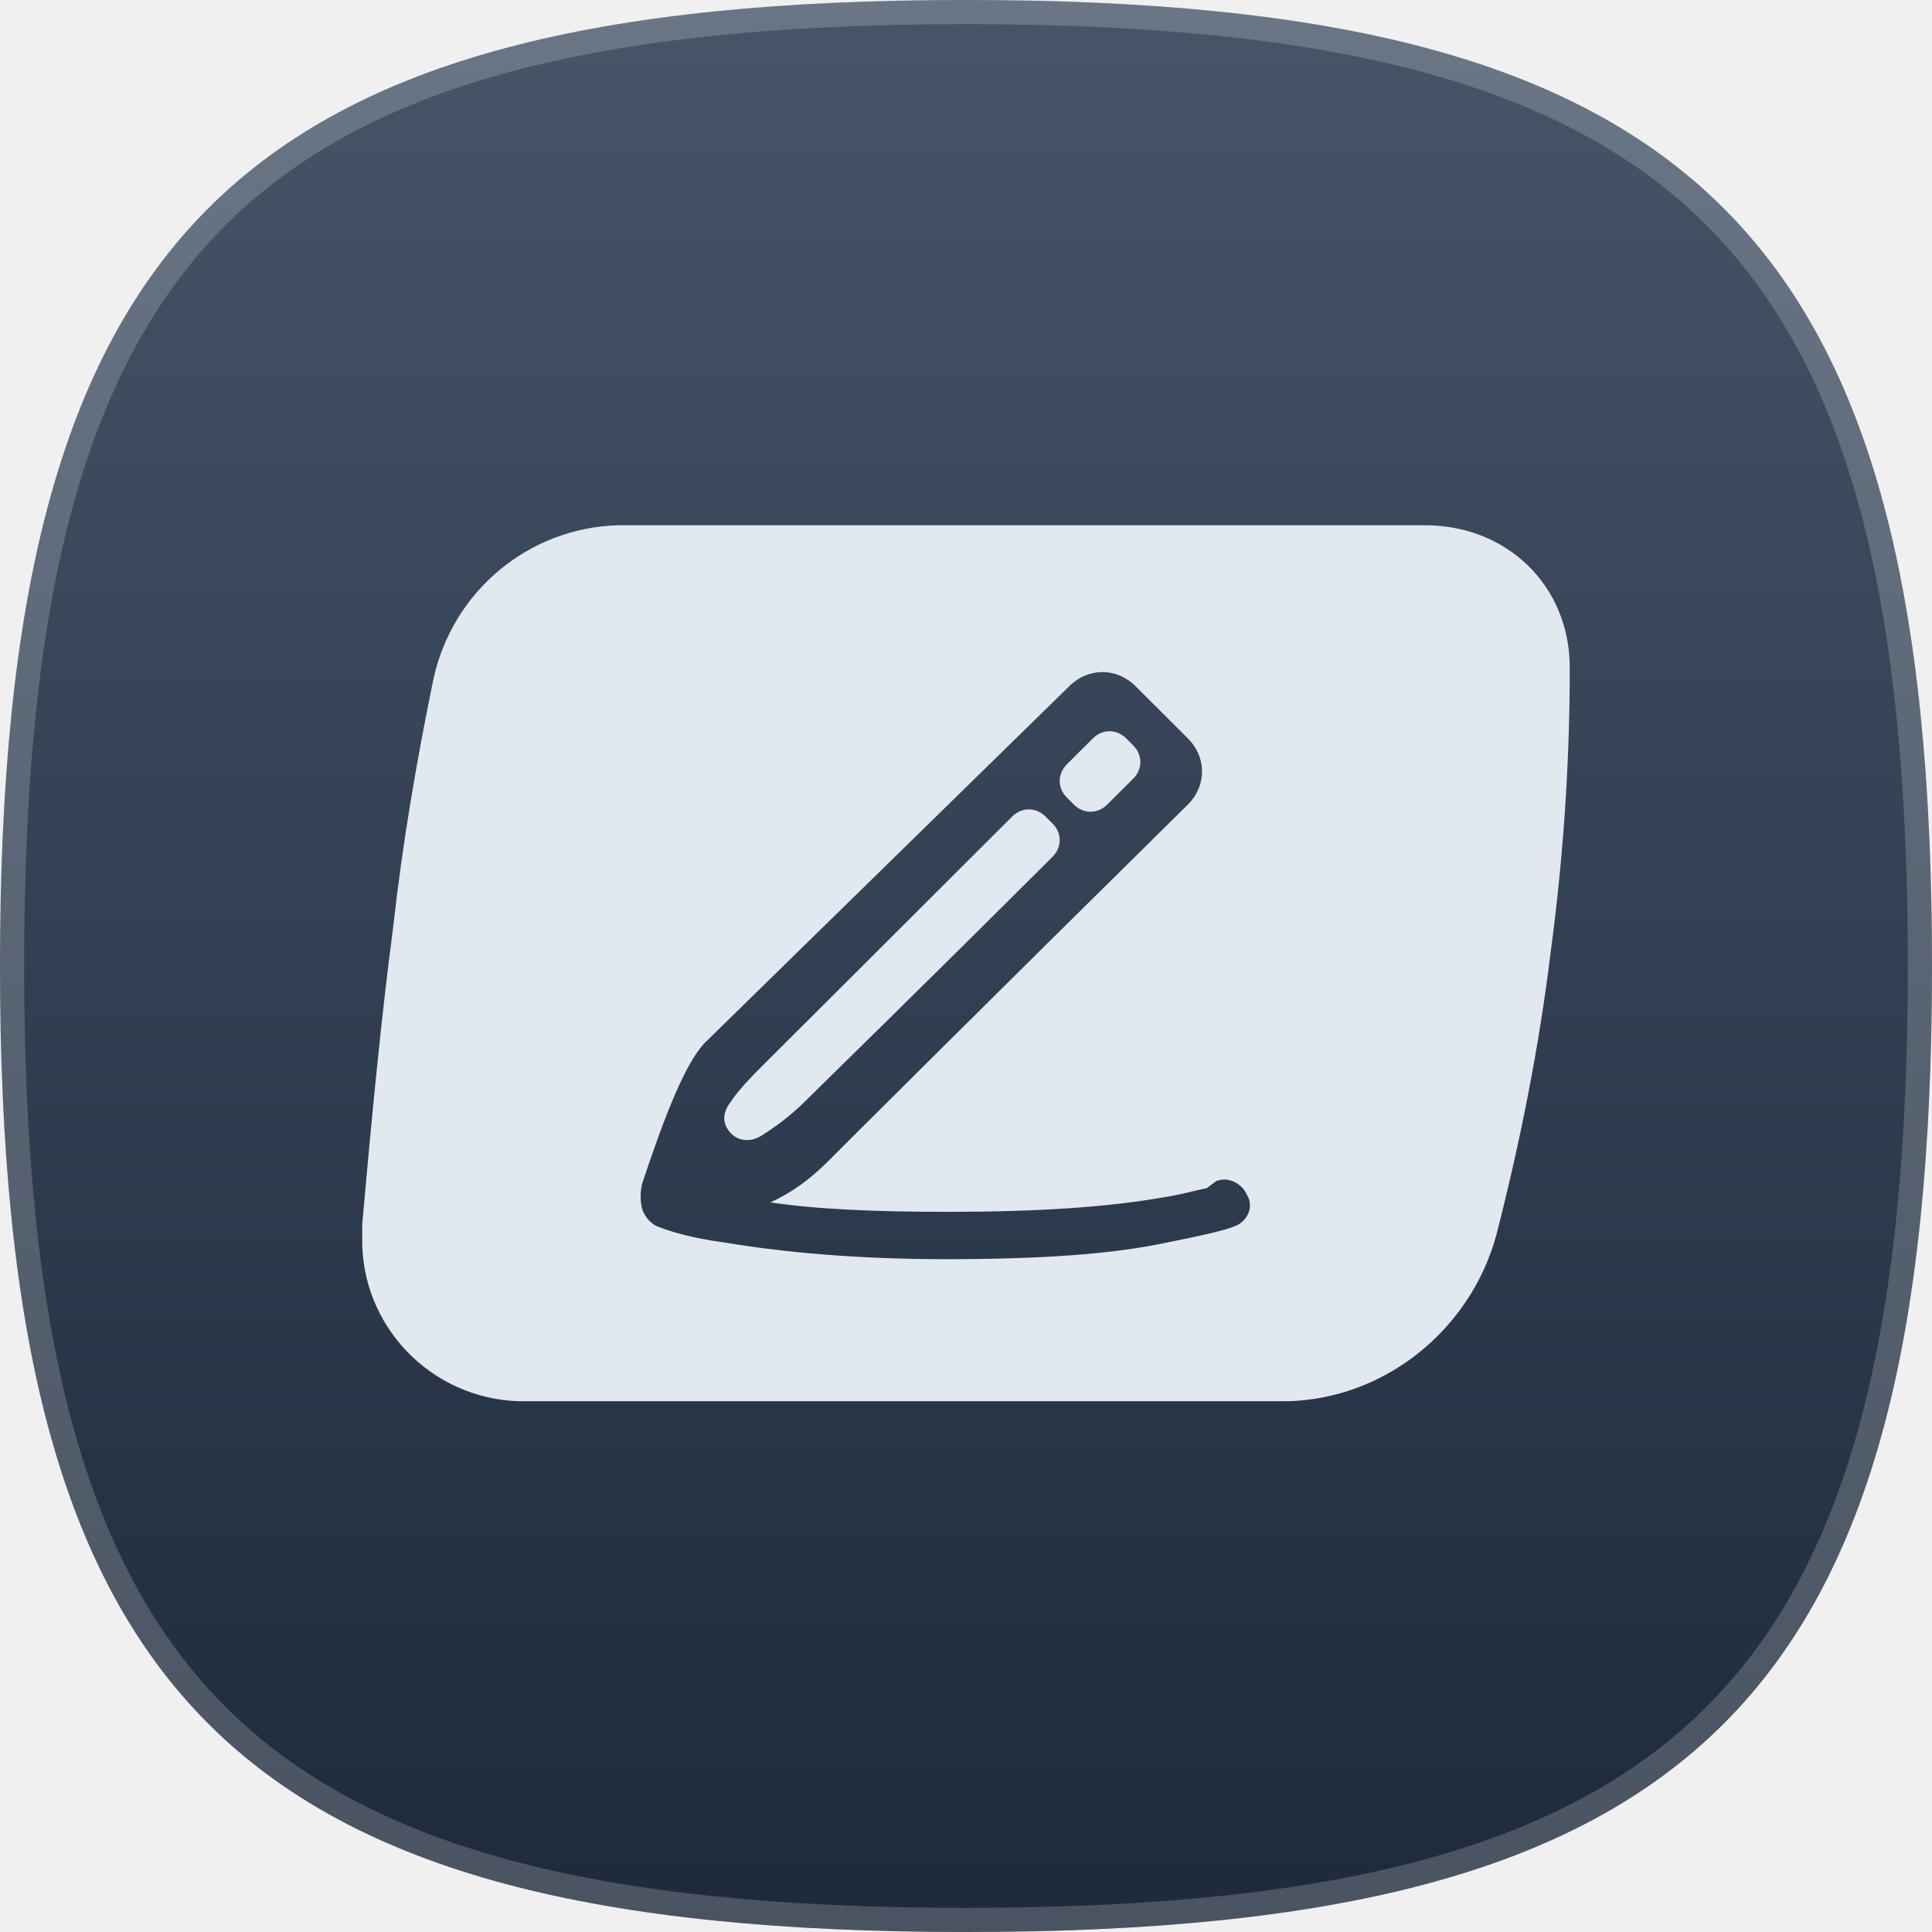
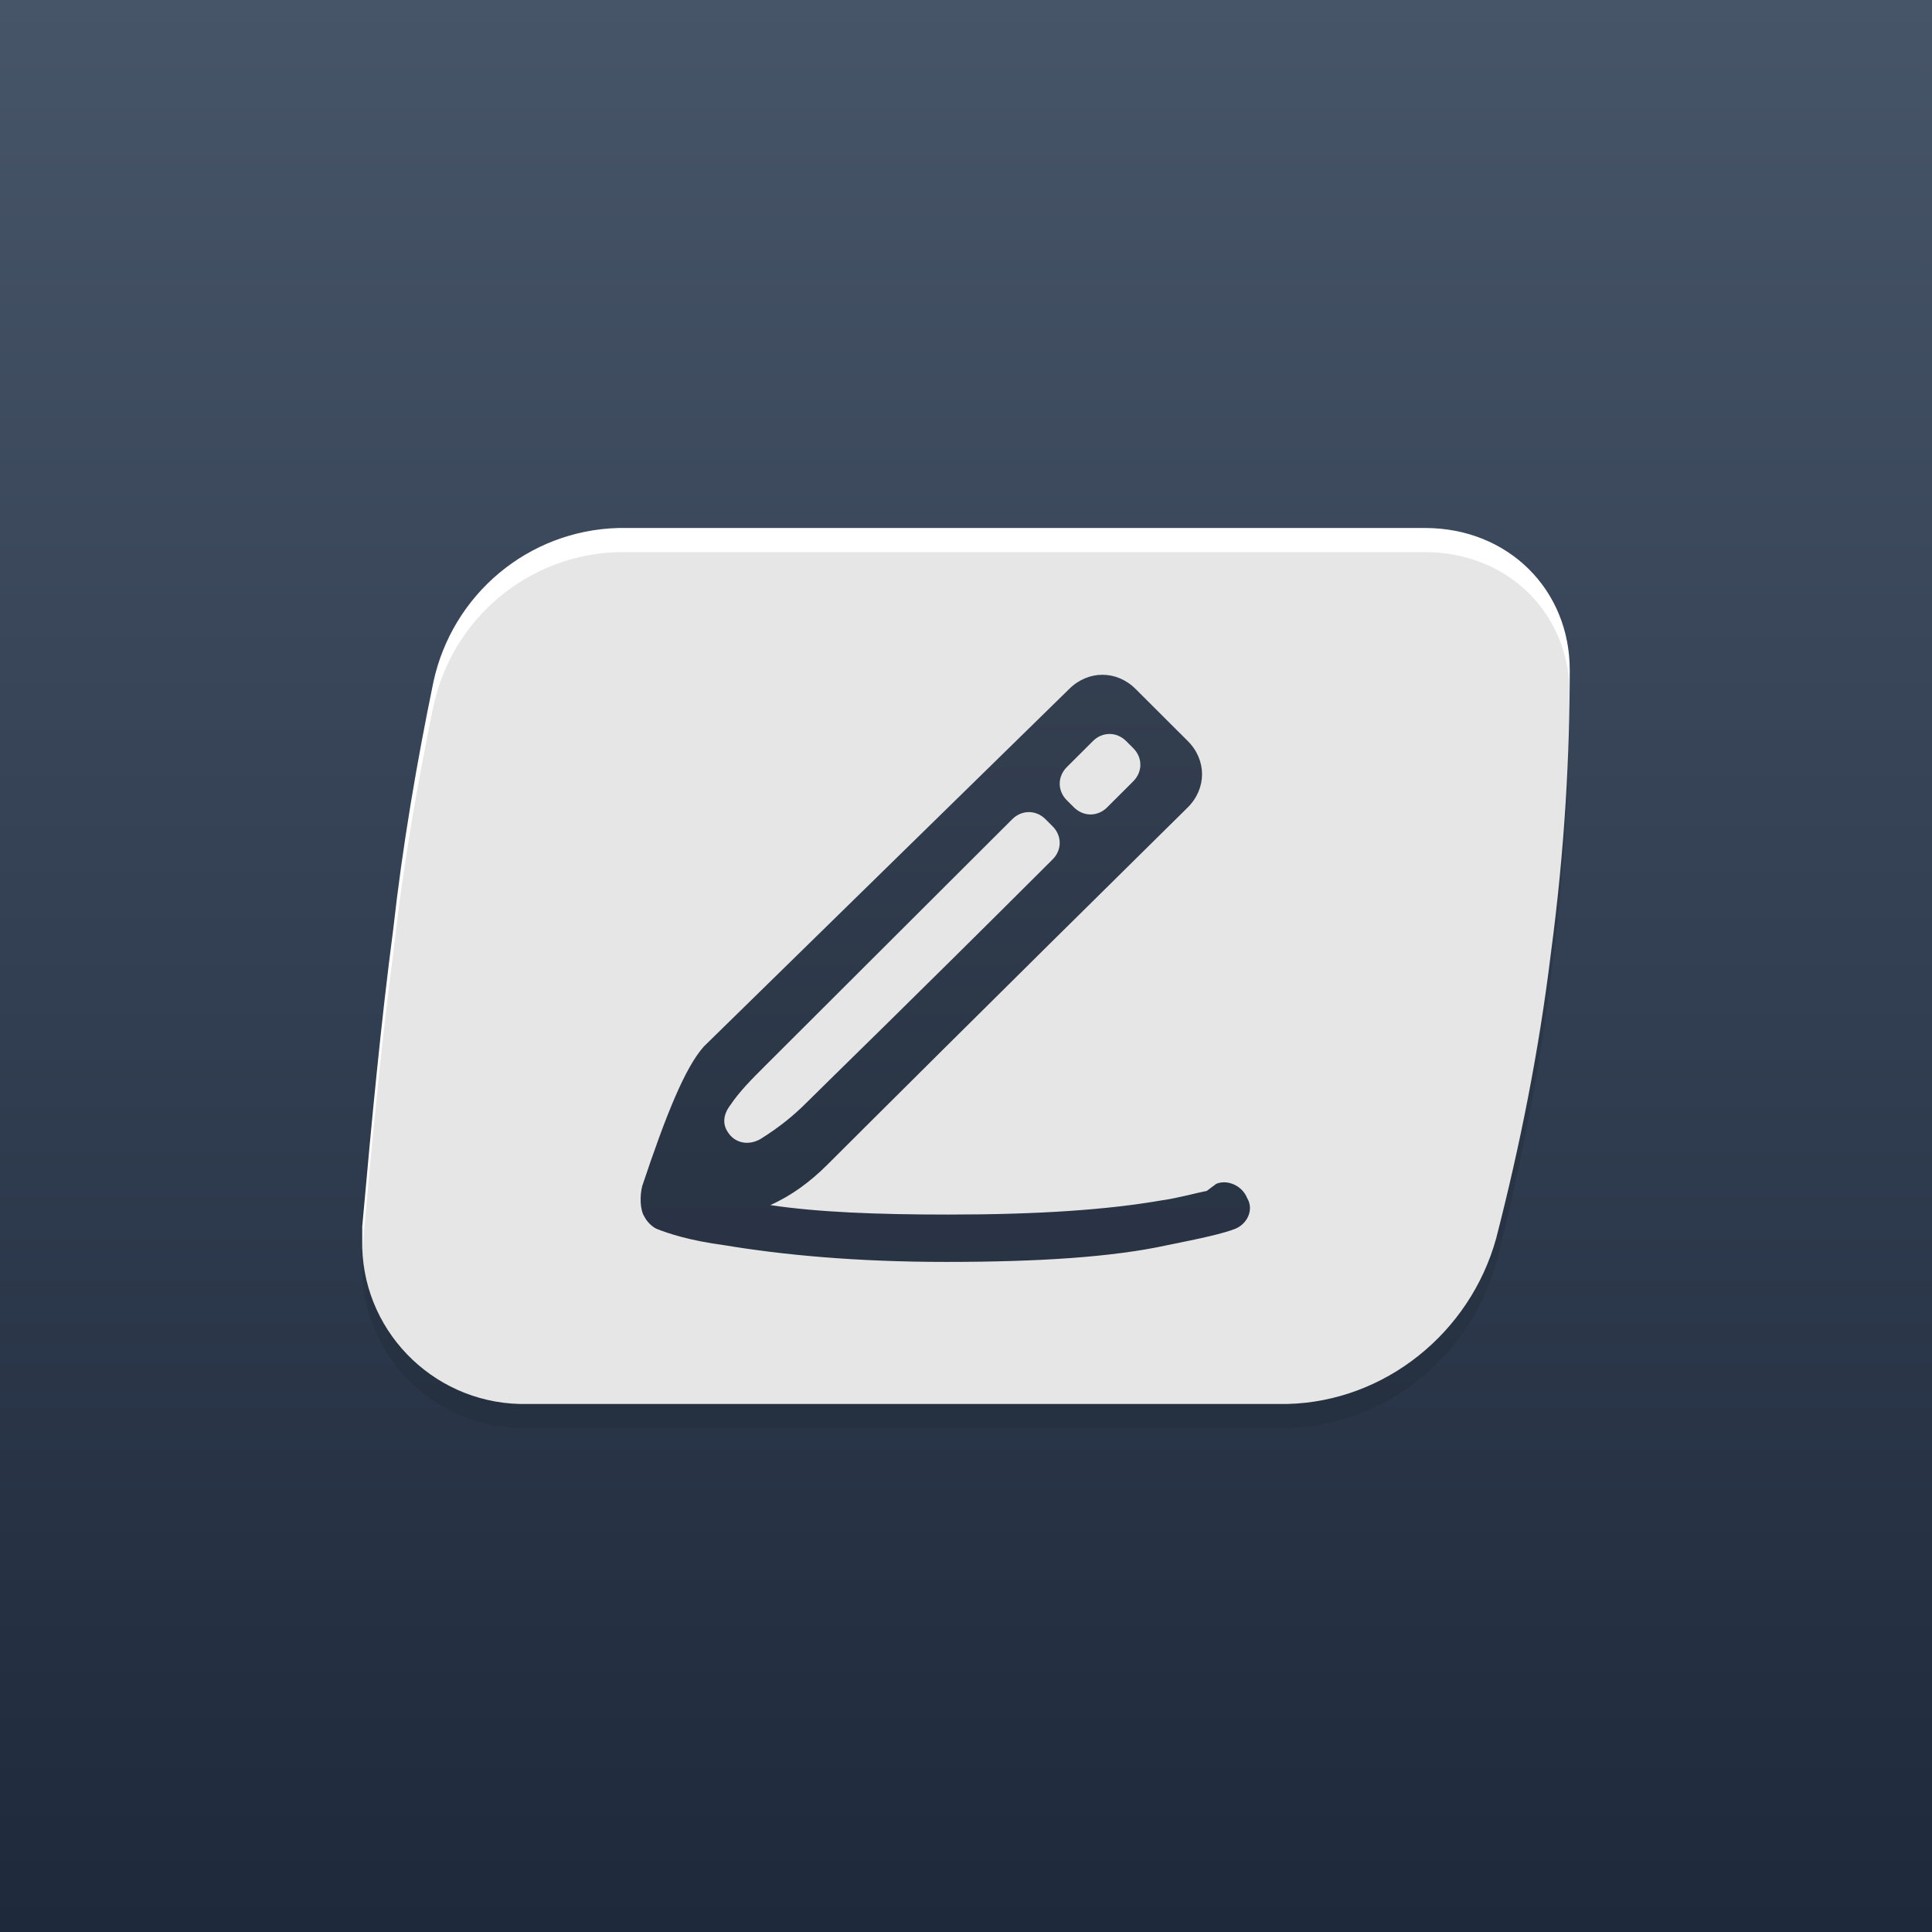
- <svg xmlns="http://www.w3.org/2000/svg" width="320" height="320" viewBox="0 0 320 320" fill="none">
-   <g clip-path="url(#clip0_1016_7714)">
-     <path d="M160 0C281.326 0 320 38.674 320 160C320 281.326 281.326 320 160 320C38.674 320 0 281.326 0 160C0 38.674 38.674 0 160 0Z" fill="url(#paint0_linear_1016_7714)" />
-     <path d="M160 2C220.573 2 259.85 11.683 284.083 35.917C308.317 60.15 318 99.427 318 160C318 220.573 308.317 259.85 284.083 284.083C259.85 308.317 220.573 318 160 318C99.427 318 60.15 308.317 35.917 284.083C11.683 259.85 2 220.573 2 160C2 99.427 11.683 60.15 35.917 35.917C60.15 11.683 99.427 2 160 2Z" stroke="#F8FAFC" stroke-opacity="0.2" stroke-width="4" />
-     <g clip-path="url(#clip1_1016_7714)">
-       <path d="M127.583 199.15C131.12 197.581 134.263 195.228 137.014 192.483C142.908 186.601 162.554 166.995 196.739 133.271C199.882 130.134 199.882 125.429 196.739 122.292L188.094 113.665C184.951 110.528 180.236 110.528 177.092 113.665L116.582 172.877C113.438 176.406 110.295 184.249 106.365 196.012C105.972 197.581 105.972 199.934 106.758 201.11C107.151 201.894 107.937 202.679 108.723 203.071C110.688 203.855 114.224 205.031 120.118 205.816C129.548 207.384 141.729 208.561 156.66 208.561C171.984 208.561 184.165 207.776 193.202 205.816C199.096 204.639 202.633 203.855 204.597 203.071C206.562 202.287 207.741 199.934 206.562 197.973C205.776 196.012 203.418 194.836 201.454 195.62L199.882 196.797C197.917 197.189 195.167 197.973 192.417 198.365C183.379 199.934 171.984 200.718 157.053 200.718C145.265 200.718 135.442 200.326 127.583 199.15ZM65.108 153.662C66.68 139.546 69.037 125.821 71.788 112.489C74.931 97.98 87.505 87.392 102.436 87H236.031C249.784 87 260 97.195 260 110.528C260 124.252 259.214 139.938 256.857 157.584C254.892 173.661 251.749 189.346 247.819 204.639C243.497 220.325 229.352 231.696 213.242 232.089H87.505C72.574 232.481 60.393 220.717 60 206.208V202.679C61.572 185.033 63.143 168.563 65.108 153.662ZM120.904 182.68C122.475 180.327 124.44 178.367 126.798 176.014L167.662 135.232C169.234 133.664 171.591 133.664 173.163 135.232L174.342 136.409C175.914 137.977 175.914 140.33 174.342 141.898C150.766 165.426 137.014 178.759 133.477 182.288C131.513 184.249 129.155 186.209 126.012 188.17C124.047 189.346 121.69 188.954 120.511 186.993C119.725 185.817 119.725 184.249 120.904 182.68ZM176.699 126.605L181.022 122.292C182.593 120.723 184.951 120.723 186.523 122.292L187.701 123.468C189.273 125.037 189.273 127.39 187.701 128.958L183.379 133.271C181.807 134.84 179.45 134.84 177.878 133.271L176.699 132.095C175.128 130.527 175.128 128.174 176.699 126.605Z" fill="#E2E8F0" />
-     </g>
+ <svg xmlns="http://www.w3.org/2000/svg" width="80" height="80" viewBox="0 0 80 80" fill="none">
+   <rect width="80" height="80" fill="url(#paint0_linear_markerio)" />
+   <g transform="translate(0.000 0.113) scale(0.25)">
+     <path d="M127.583 199.15C131.12 197.581 134.263 195.228 137.014 192.483C142.908 186.601 162.554 166.995 196.739 133.271C199.882 130.134 199.882 125.429 196.739 122.292L188.094 113.665C184.951 110.528 180.236 110.528 177.092 113.665L116.582 172.877C113.438 176.406 110.295 184.249 106.365 196.012C105.972 197.581 105.972 199.934 106.758 201.11C107.151 201.894 107.937 202.679 108.723 203.071C110.688 203.855 114.224 205.031 120.118 205.816C129.548 207.384 141.729 208.561 156.66 208.561C171.984 208.561 184.165 207.776 193.202 205.816C199.096 204.639 202.633 203.855 204.597 203.071C206.562 202.287 207.741 199.934 206.562 197.973C205.776 196.012 203.418 194.836 201.454 195.62L199.882 196.797C197.917 197.189 195.167 197.973 192.417 198.365C183.379 199.934 171.984 200.718 157.053 200.718C145.265 200.718 135.442 200.326 127.583 199.15ZM65.108 153.662C66.68 139.546 69.037 125.821 71.788 112.489C74.931 97.98 87.505 87.392 102.436 87H236.031C249.784 87 260 97.195 260 110.528C260 124.252 259.214 139.938 256.857 157.584C254.892 173.661 251.749 189.346 247.819 204.639C243.497 220.325 229.352 231.696 213.242 232.089H87.505C72.574 232.481 60.393 220.717 60 206.208V202.679C61.572 185.033 63.143 168.563 65.108 153.662ZM120.904 182.68C122.475 180.327 124.44 178.367 126.798 176.014L167.662 135.232C169.234 133.664 171.591 133.664 173.163 135.232L174.342 136.409C175.914 137.977 175.914 140.33 174.342 141.898C150.766 165.426 137.014 178.759 133.477 182.288C131.513 184.249 129.155 186.209 126.012 188.17C124.047 189.346 121.69 188.954 120.511 186.993C119.725 185.817 119.725 184.249 120.904 182.68ZM176.699 126.605L181.022 122.292C182.593 120.723 184.951 120.723 186.523 122.292L187.701 123.468C189.273 125.037 189.273 127.39 187.701 128.958L183.379 133.271C181.807 134.84 179.45 134.84 177.878 133.271L176.699 132.095C175.128 130.527 175.128 128.174 176.699 126.605Z" fill="white" />
+   </g>
+   <g transform="translate(0.000 1.113) scale(0.25)">
+     <path fill-rule="evenodd" fill="black" fill-opacity="0.1" d="M65.11 153.68 L64.49 158.50 L63.88 163.58 L63.27 168.94 L62.67 174.63 L62.05 180.66 L61.42 187.18 L60.00 202.68 L60.01 206.37 L60.08 207.63 L60.21 208.87 L60.32 209.68 L60.46 210.47 L60.63 211.26 L60.82 212.06 L61.04 212.85 L61.28 213.63 L61.54 214.40 L61.83 215.16 L62.14 215.91 L62.48 216.67 L62.83 217.40 L63.21 218.13 L63.61 218.83 L64.04 219.53 L64.48 220.22 L64.95 220.90 L65.44 221.56 L65.95 222.20 L66.48 222.83 L67.02 223.44 L67.59 224.04 L68.17 224.61 L68.77 225.17 L69.39 225.72 L70.03 226.24 L70.68 226.74 L71.34 227.23 L72.03 227.69 L72.72 228.14 L73.42 228.55 L74.14 228.95 L74.86 229.32 L76.24 229.95 L77.63 230.50 L79.06 230.97 L80.50 231.36 L81.98 231.67 L83.46 231.90 L84.95 232.04 L86.46 232.10 L213.24 232.09 L214.24 232.05 L215.23 231.98 L216.22 231.89 L217.20 231.77 L218.18 231.62 L219.17 231.44 L220.13 231.24 L221.10 231.01 L222.23 230.70 L223.37 230.35 L224.50 229.96 L225.61 229.54 L226.71 229.08 L227.80 228.58 L228.86 228.05 L229.92 227.48 L230.95 226.88 L231.97 226.24 L232.97 225.57 L233.95 224.87 L234.90 224.14 L235.84 223.37 L236.74 222.58 L237.63 221.75 L238.48 220.90 L239.31 220.02 L240.12 219.11 L240.88 218.19 L241.62 217.23 L242.33 216.27 L243.01 215.26 L243.66 214.24 L244.27 213.20 L244.85 212.15 L245.39 211.06 L245.90 209.98 L246.37 208.88 L246.81 207.76 L247.21 206.63 L247.57 205.49 L247.94 204.18 L249.10 199.52 L249.99 195.81 L250.82 192.16 L251.58 188.70 L252.30 185.26 L252.99 181.84 L253.64 178.44 L254.22 175.20 L254.77 172.00 L255.29 168.80 L255.77 165.64 L256.53 160.14 L257.25 154.55 L257.66 151.17 L258.05 147.57 L258.41 144.00 L258.73 140.42 L259.02 136.86 L259.27 133.28 L259.48 129.72 L259.66 126.14 L259.80 122.58 L259.89 119.24 L259.96 115.87 L260.00 112.18 L259.99 109.74 L259.91 108.38 L259.76 107.05 L259.54 105.72 L259.25 104.42 L259.01 103.55 L258.74 102.70 L258.44 101.86 L258.11 101.04 L257.75 100.24 L257.36 99.44 L256.93 98.65 L256.47 97.89 L255.99 97.15 L255.48 96.42 L254.94 95.72 L254.37 95.05 L253.78 94.39 L253.17 93.76 L252.52 93.15 L251.86 92.57 L251.17 92.01 L250.46 91.48 L249.72 90.97 L248.98 90.50 L248.20 90.05 L247.42 89.64 L246.61 89.24 L245.79 88.89 L244.95 88.56 L244.09 88.26 L243.22 87.99 L242.35 87.76 L241.47 87.56 L240.57 87.38 L239.66 87.24 L238.73 87.13 L237.41 87.03 L236.05 87.00 L102.44 87.00 L101.54 87.04 L100.63 87.10 L99.75 87.18 L98.86 87.29 L97.97 87.43 L97.09 87.59 L96.22 87.77 L95.36 87.98 L94.50 88.21 L93.64 88.46 L92.79 88.74 L91.94 89.05 L91.11 89.38 L90.29 89.73 L89.48 90.10 L88.68 90.49 L87.90 90.91 L87.11 91.35 L86.35 91.81 L85.58 92.30 L84.85 92.80 L84.12 93.33 L83.40 93.88 L82.70 94.44 L82.01 95.03 L81.34 95.64 L80.69 96.27 L80.07 96.90 L79.45 97.56 L78.87 98.22 L78.29 98.92 L77.74 99.62 L77.19 100.35 L76.68 101.08 L76.19 101.82 L75.72 102.58 L75.27 103.35 L74.83 104.14 L74.42 104.94 L74.04 105.76 L73.44 107.14 L72.90 108.56 L72.43 110.00 L72.03 111.46 L71.79 112.49 L71.07 116.01 L69.75 122.88 L69.01 126.92 L68.32 130.88 L67.68 134.79 L67.08 138.65 L66.52 142.46 L66.01 146.23 L65.54 149.96 Z" />
  </g>
  <defs>
-     <linearGradient id="paint0_linear_1016_7714" x1="160" y1="0" x2="160" y2="320" gradientUnits="userSpaceOnUse">
+     <linearGradient id="paint0_linear_markerio" x1="40" y1="0" x2="40" y2="80" gradientUnits="userSpaceOnUse">
      <stop stop-color="#475569" />
      <stop offset="1" stop-color="#1E293B" />
    </linearGradient>
-     <clipPath id="clip0_1016_7714">
-       <rect width="320" height="320" fill="white" />
-     </clipPath>
-     <clipPath id="clip1_1016_7714">
-       <rect width="240" height="240" fill="white" transform="translate(40 40)" />
-     </clipPath>
  </defs>
</svg>
